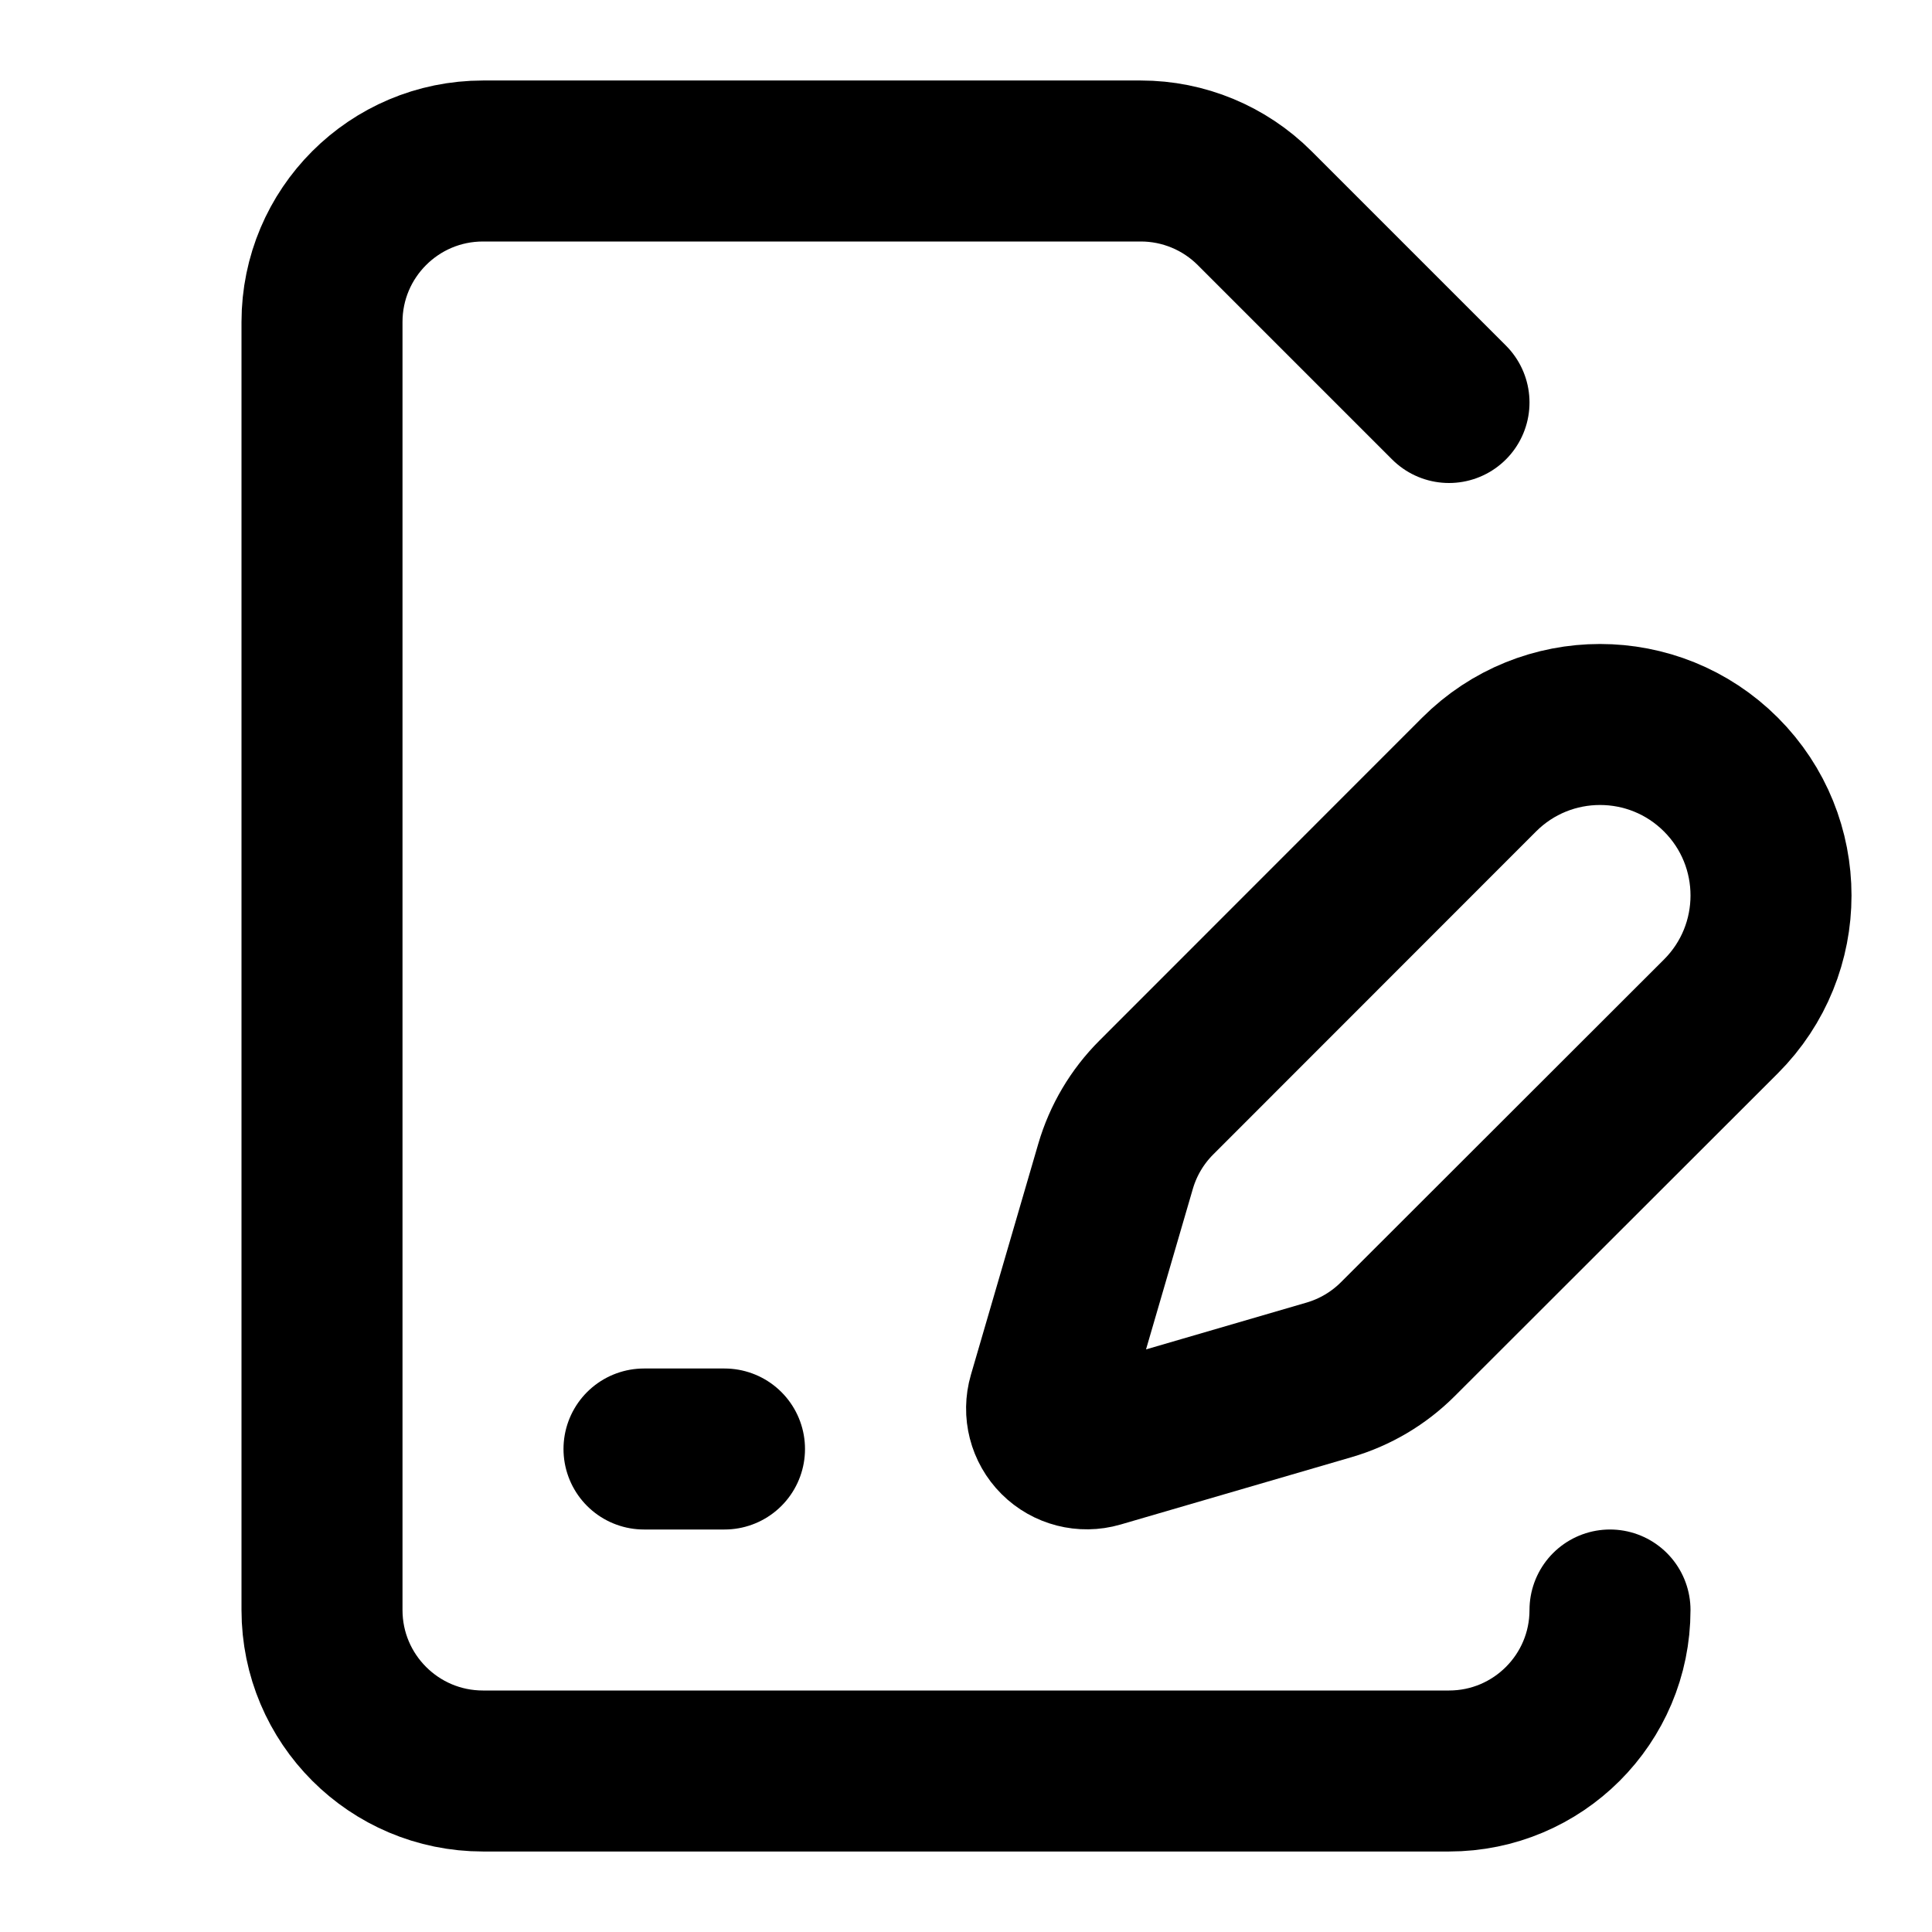
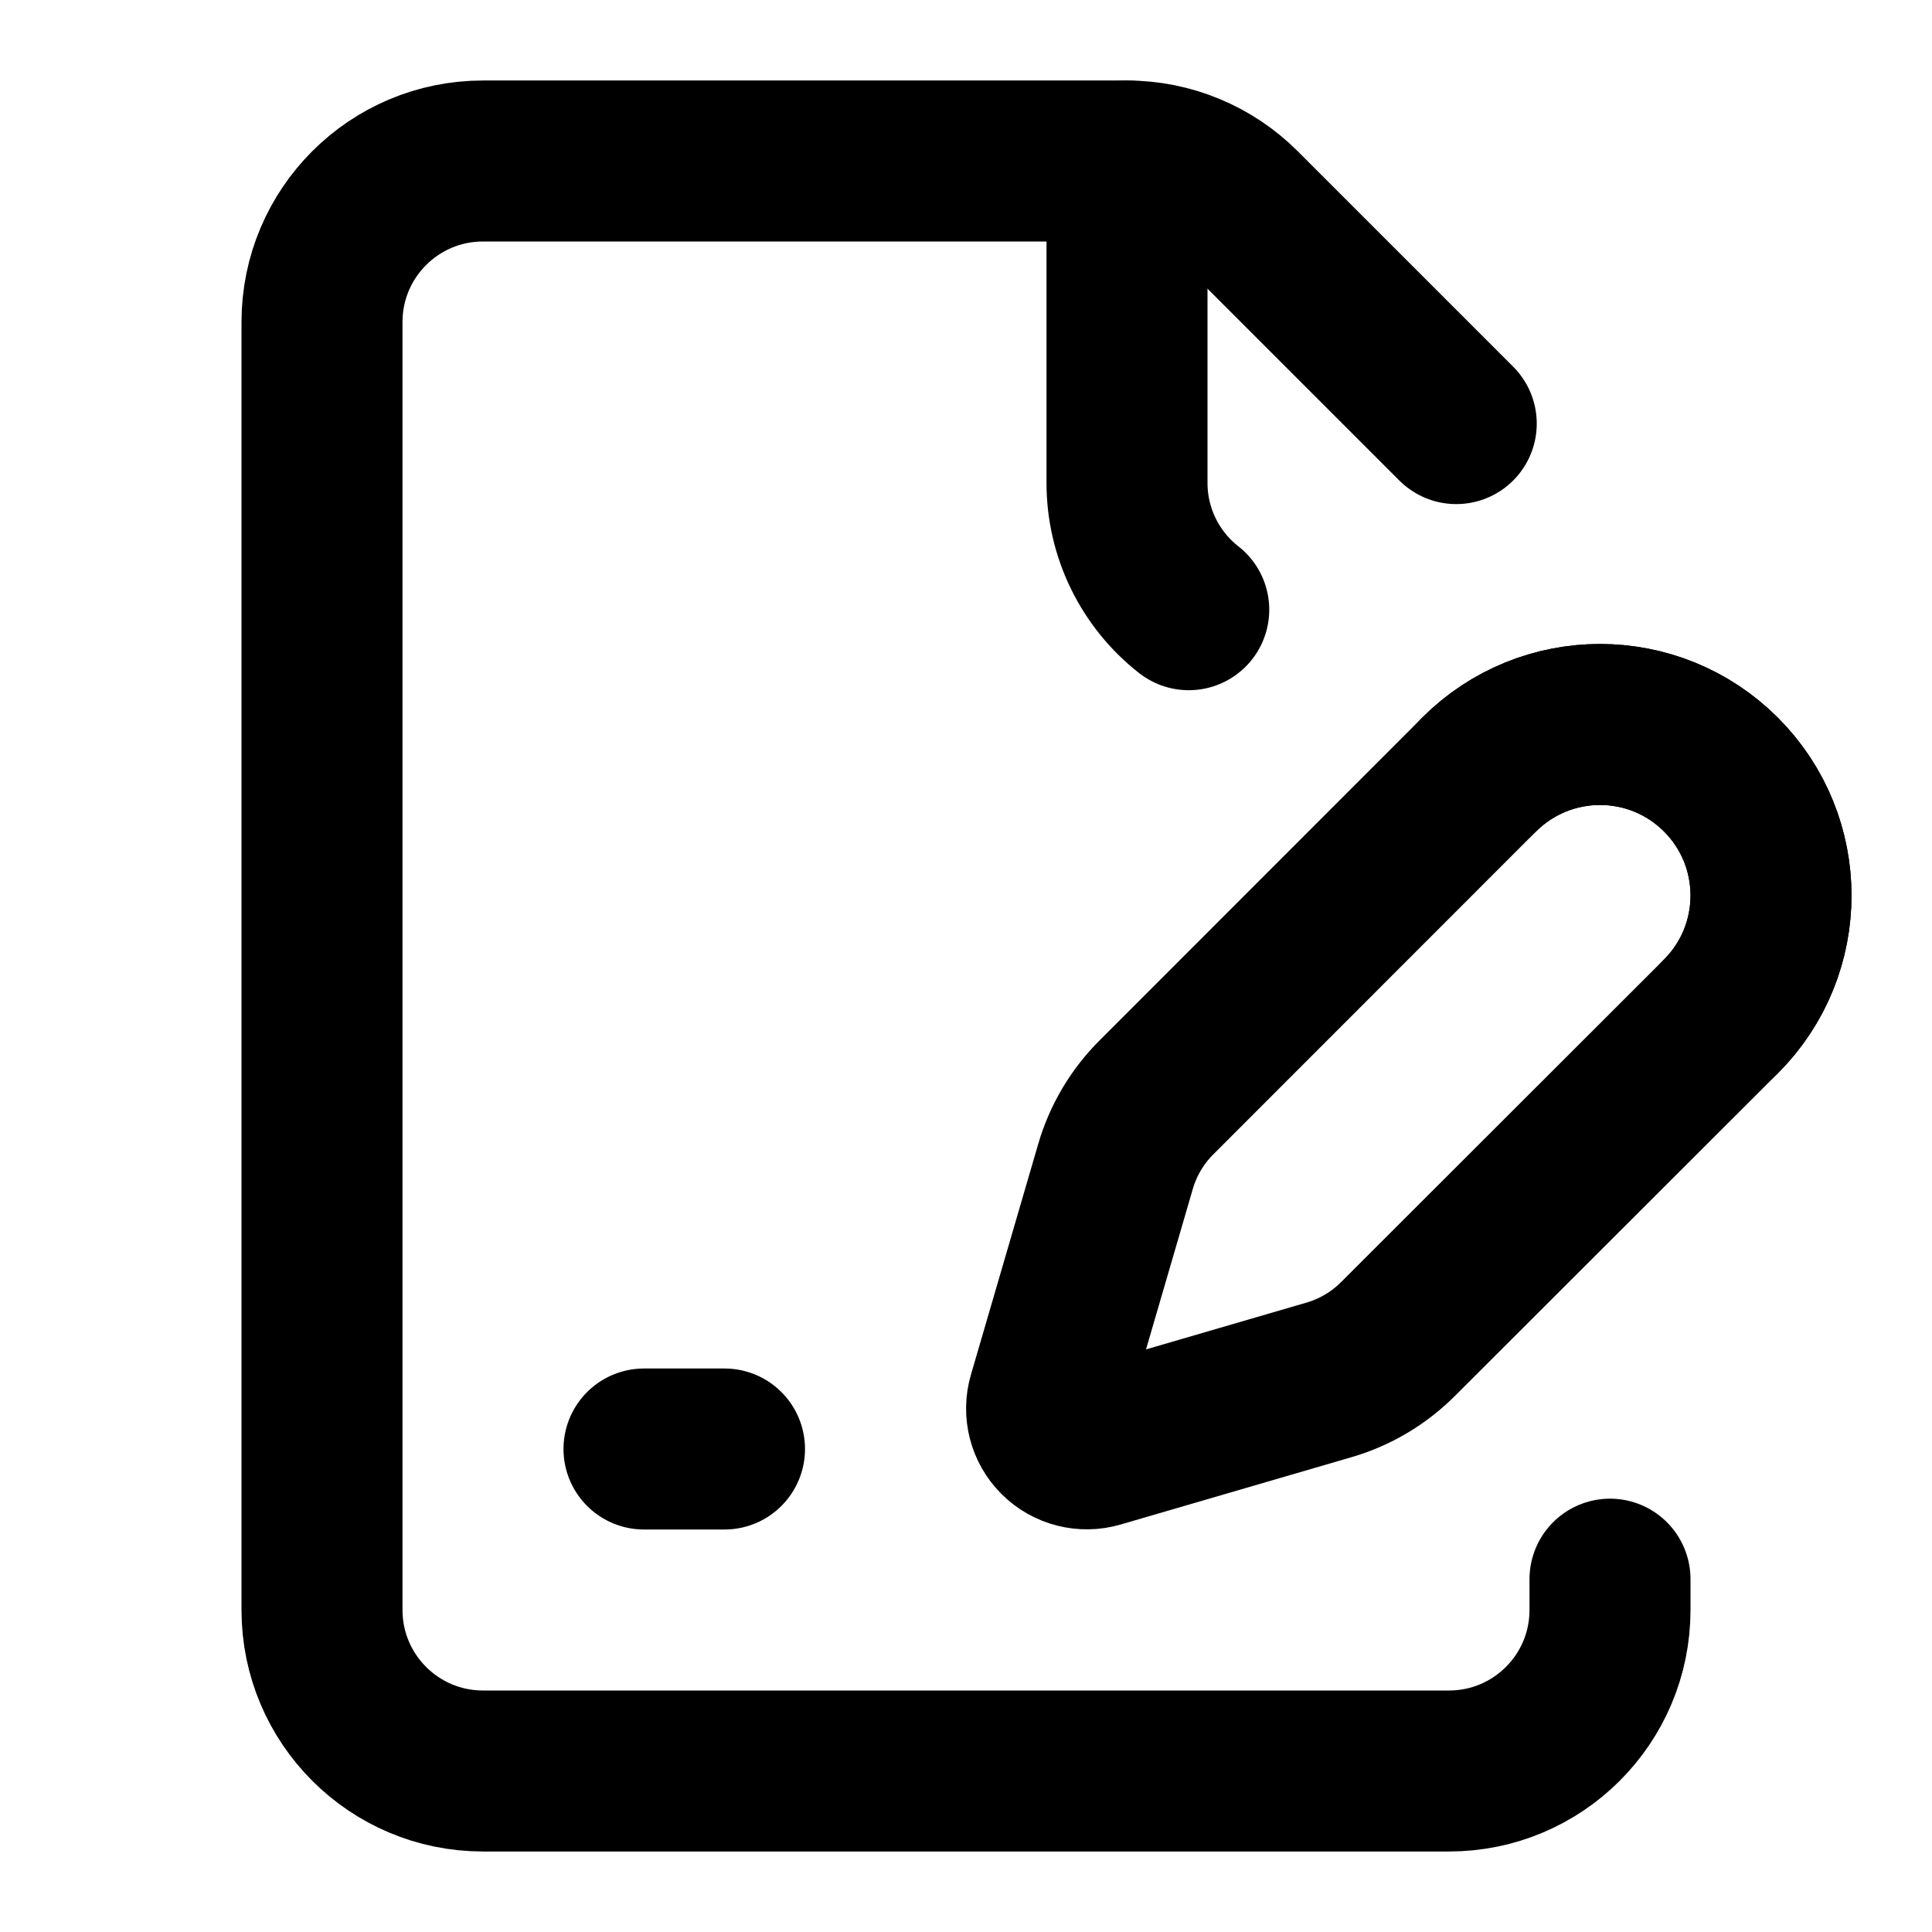
<svg xmlns="http://www.w3.org/2000/svg" width="24" height="24" viewBox="0 0 24 24" fill="none" stroke="currentColor" stroke-width="2" stroke-linecap="round" stroke-linejoin="round">
-   <path d="m18 5-2.414-2.414A2 2 0 0 0 14.172 2H6a2 2 0 0 0-2 2v16a2 2 0 0 0 2 2h12a2 2 0 0 0 2-2" />
-   <path d="M21.378 12.626a1 1 0 0 0-3.004-3.004l-4.01 4.012a2 2 0 0 0-.506.854l-.837 2.87a.5.5 0 0 0 .62.62l2.87-.837a2 2 0 0 0 .854-.506z" />
+   <path d="M14.364 13.634a2 2 0 0 0-.506.854l-.837 2.87a.5.5 0 0 0 .62.62l2.87-.837a2 2 0 0 0 .854-.506l4.013-4.009a1 1 0 0 0-3.004-3.004z" />
+   <path d="m18.09 5.262-2.676-2.676A2 2 0 0 0 14 2" />
+   <path d="M20 19.617V20a2 2 0 0 1-2 2H6a2 2 0 0 1-2-2V4a2 2 0 0 1 2-2h8v4a2 2 0 0 0 .767 1.574" />
+   <path d="M21.378 12.626a1 1 0 0 0-3.004-3.004" />
  <path d="M8 18h1" />
</svg>
